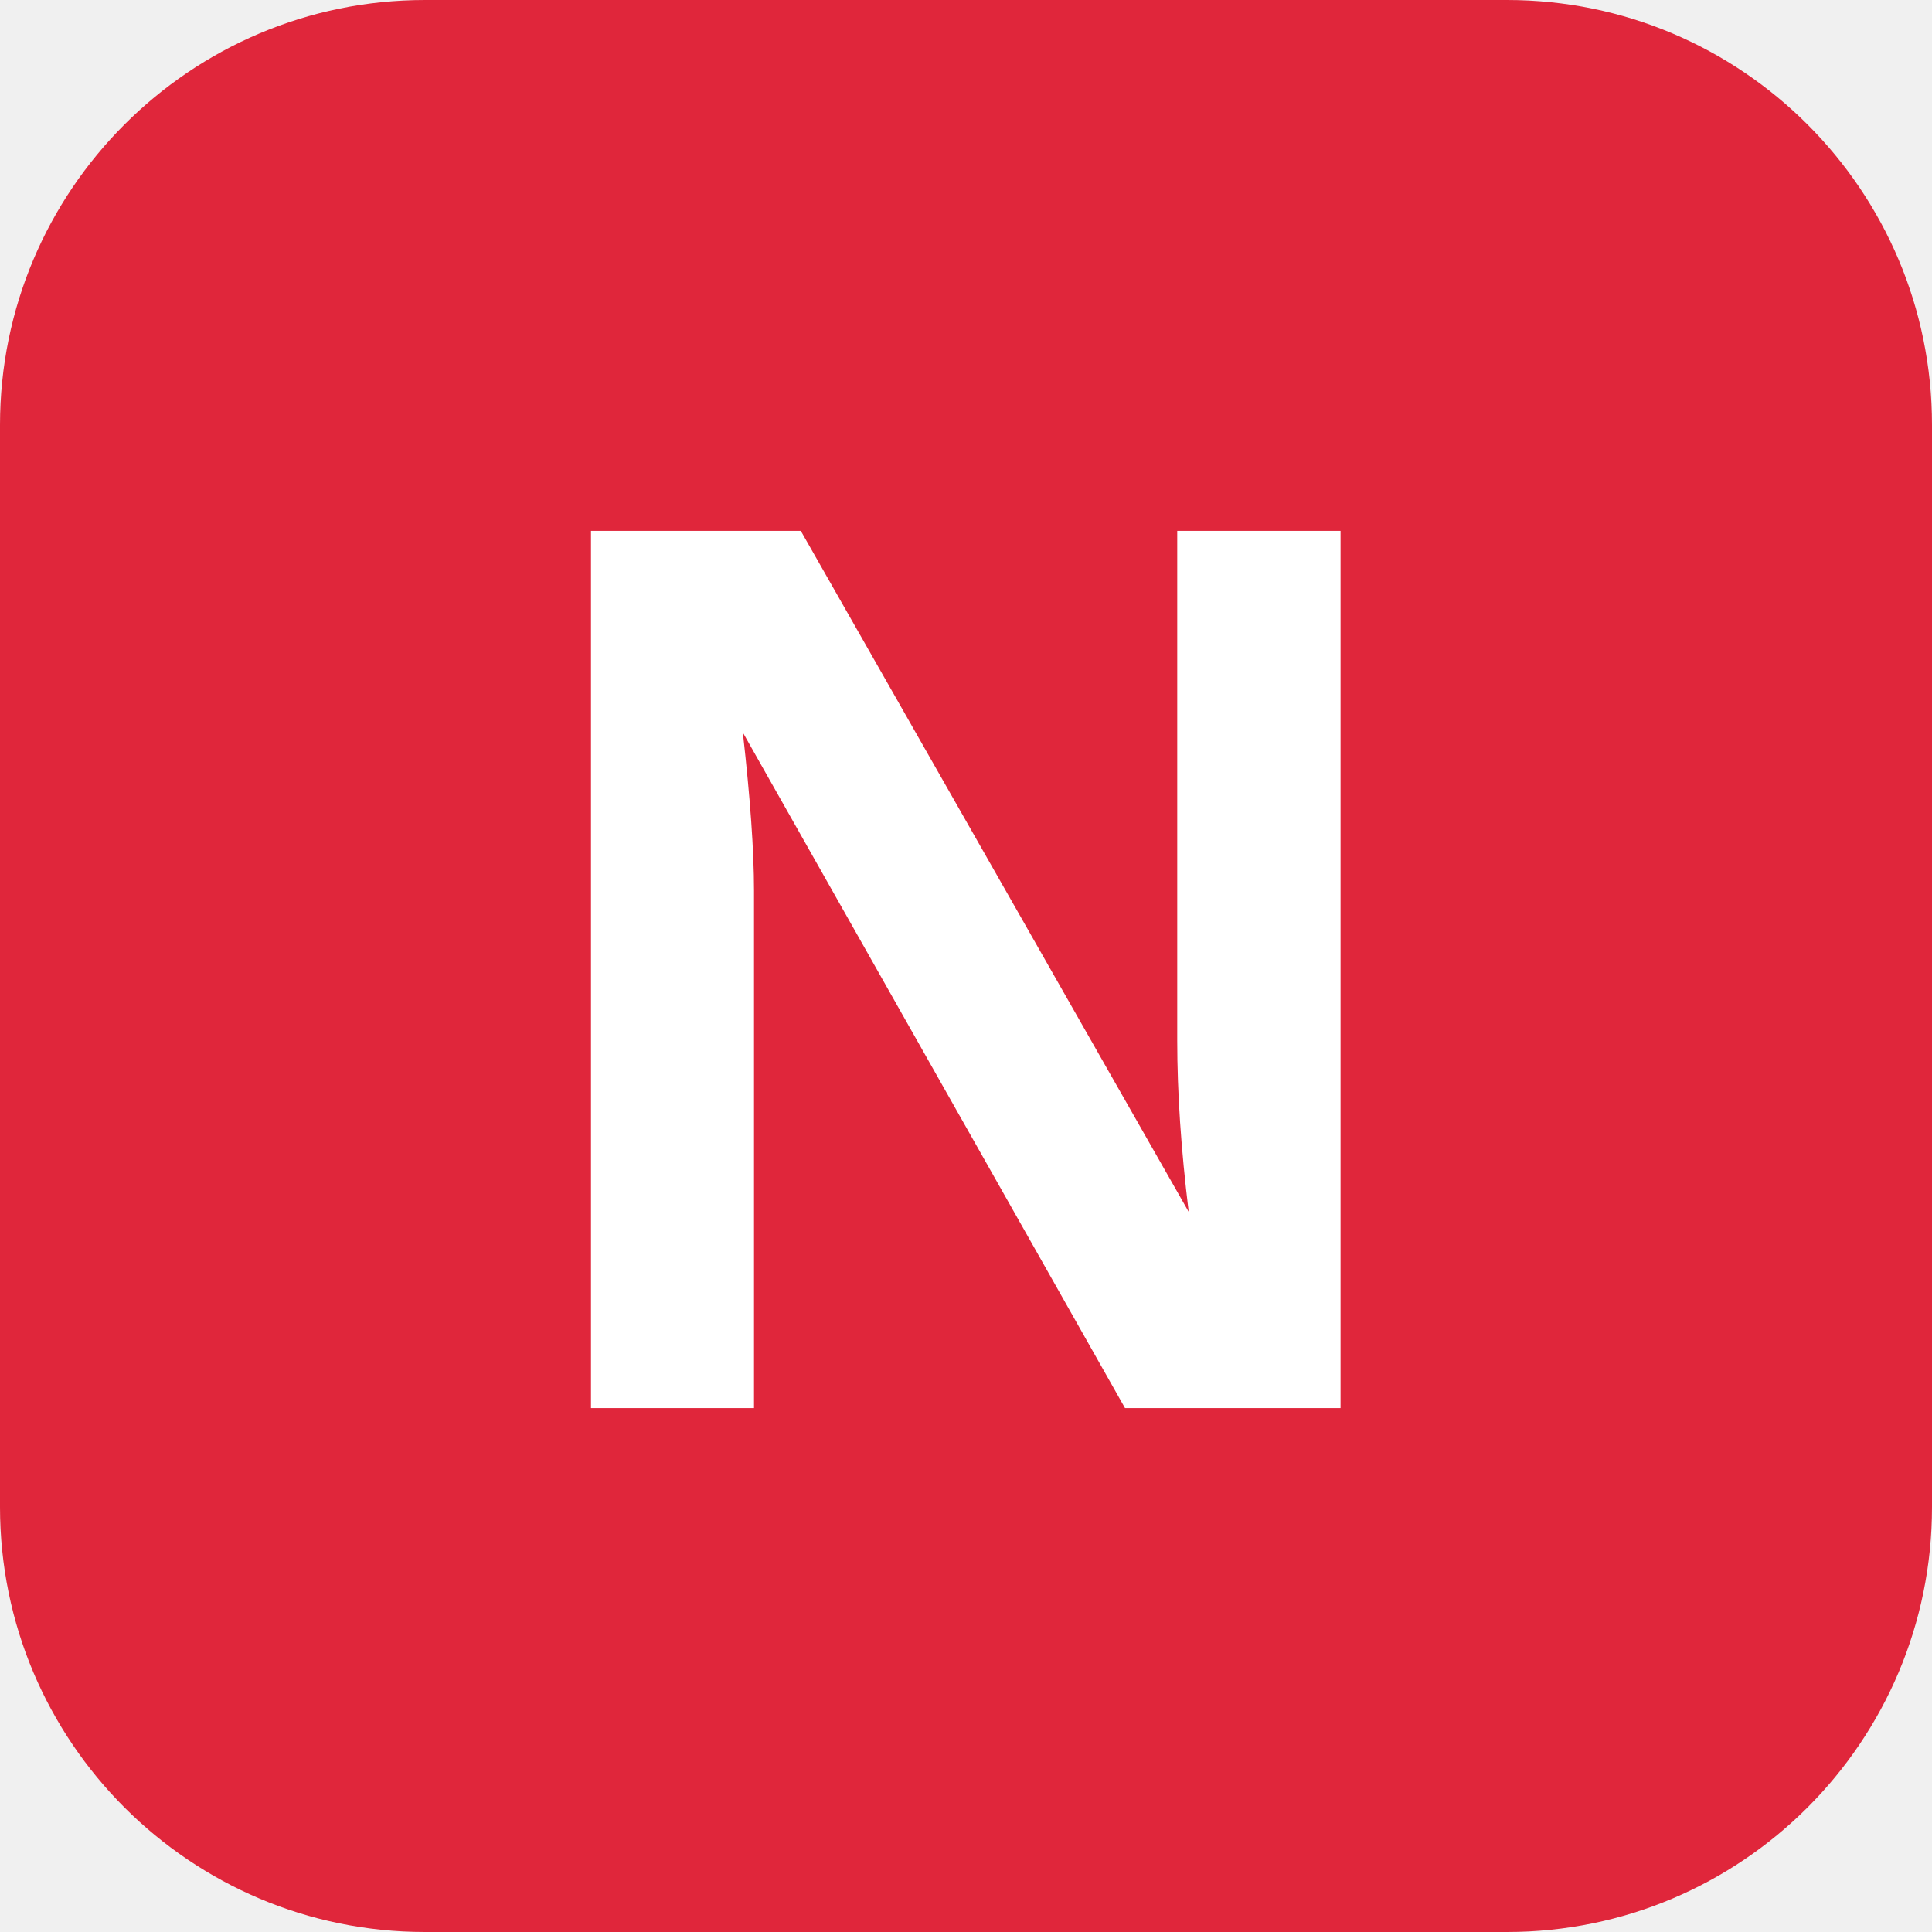
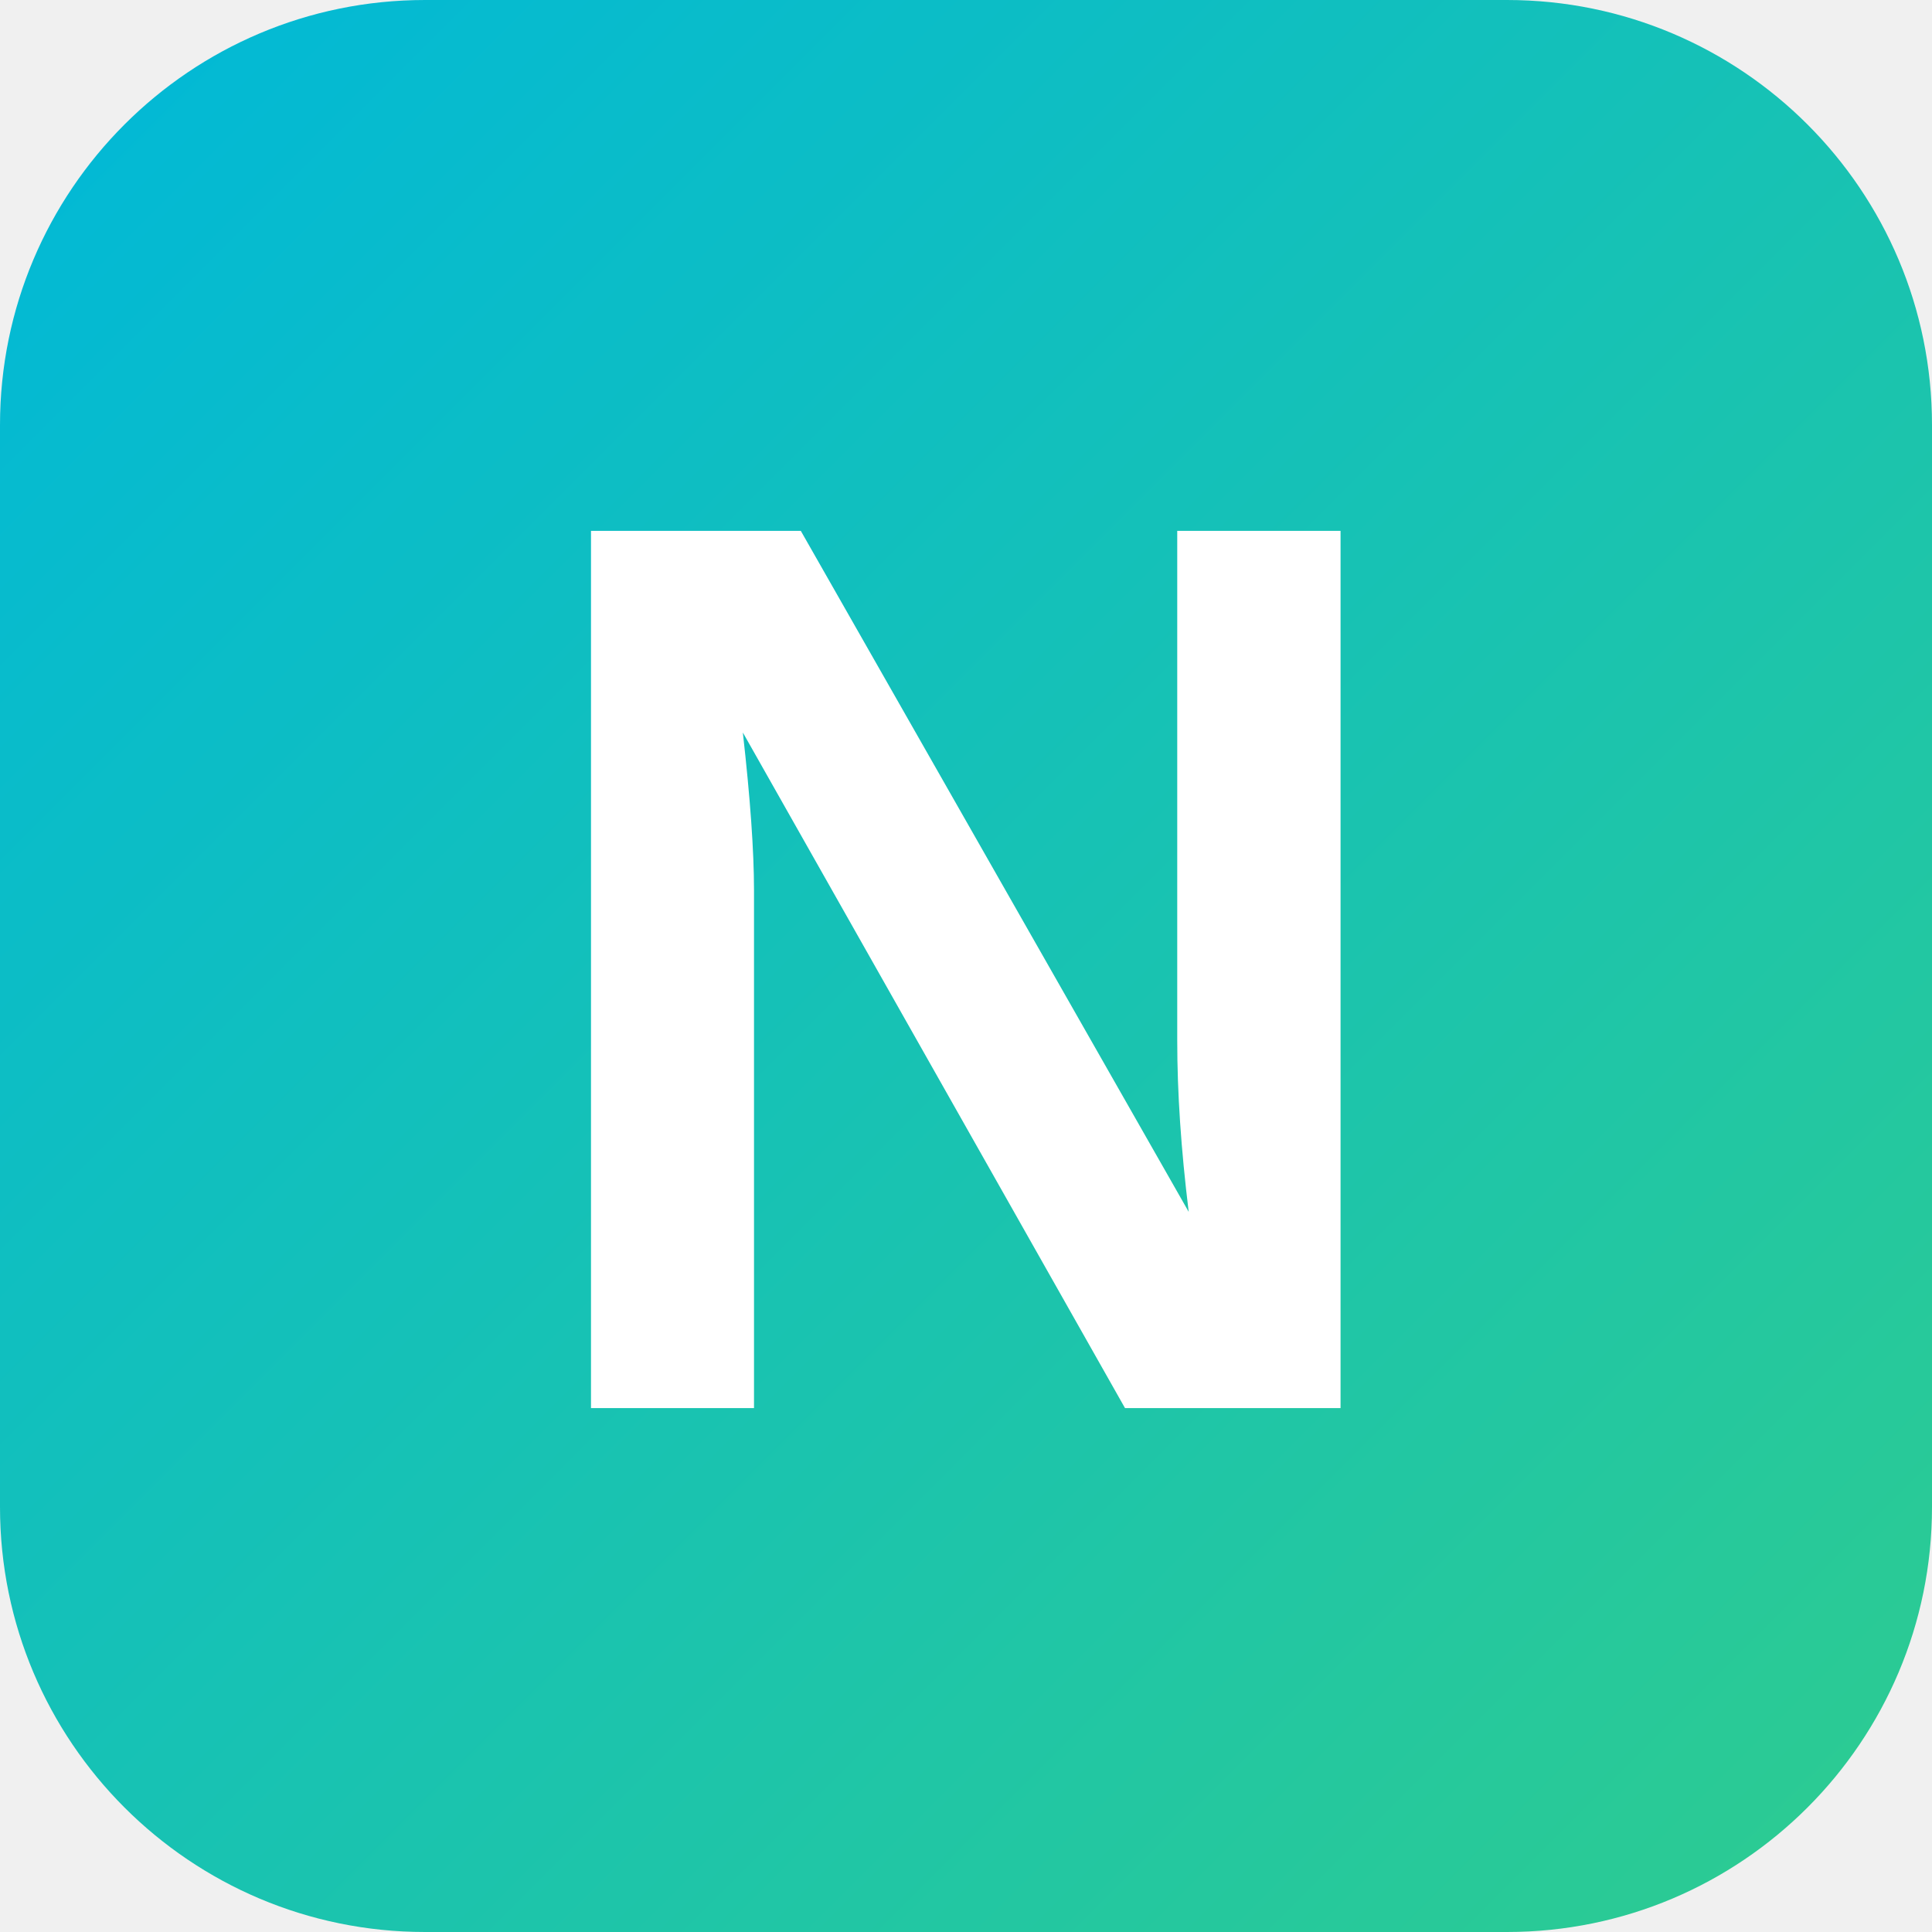
<svg xmlns="http://www.w3.org/2000/svg" viewBox="0 0 100 100">
-   <rect width="100" height="100" rx="22" fill="#e0263b" />
+   <defs>
+     <linearGradient id="g" x1="0" y1="0" x2="1" y2="1">
+       <stop offset="0%" stop-color="#00b8d9" />
+       <stop offset="100%" stop-color="#2ecc8f" />
+     </linearGradient>
+   </defs>
+   <rect width="100" height="100" rx="22" fill="url(#g)" />
  <text x="50" y="50" text-anchor="middle" dominant-baseline="central" font-family="-apple-system,'Hiragino Sans','Noto Sans JP',Arial,sans-serif" font-size="66" font-weight="900" fill="#ffffff">N</text>
</svg>
